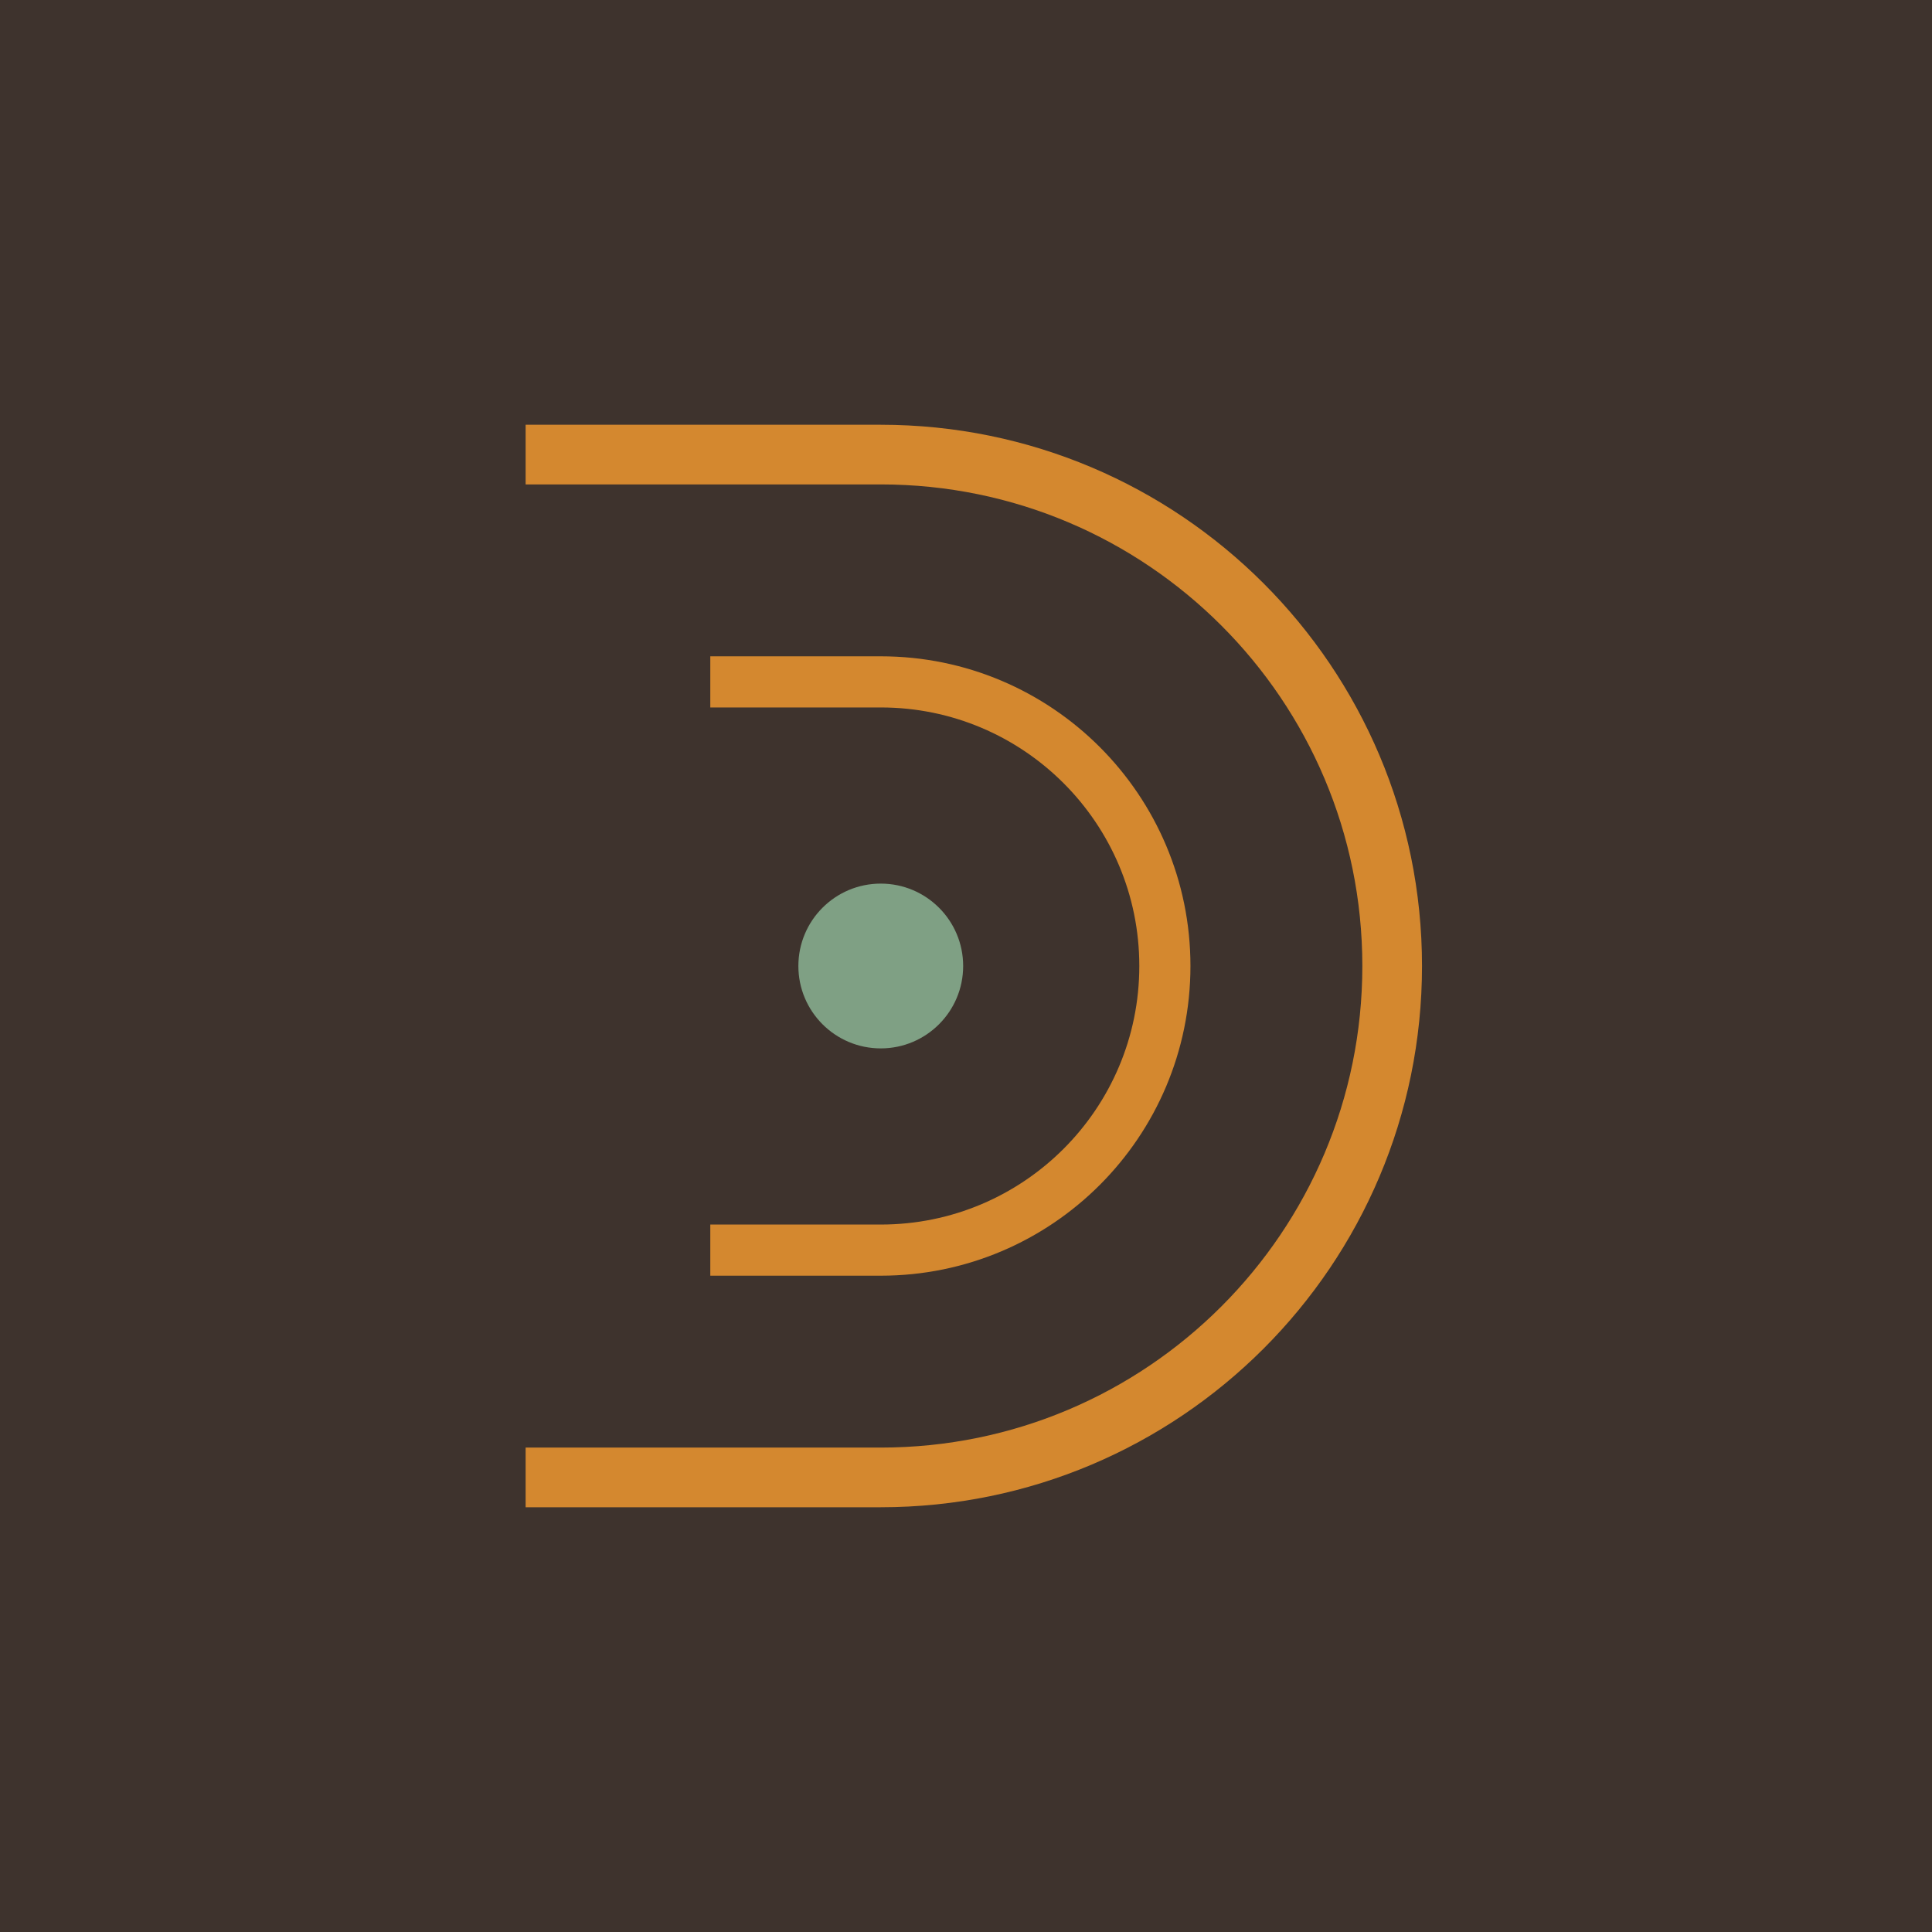
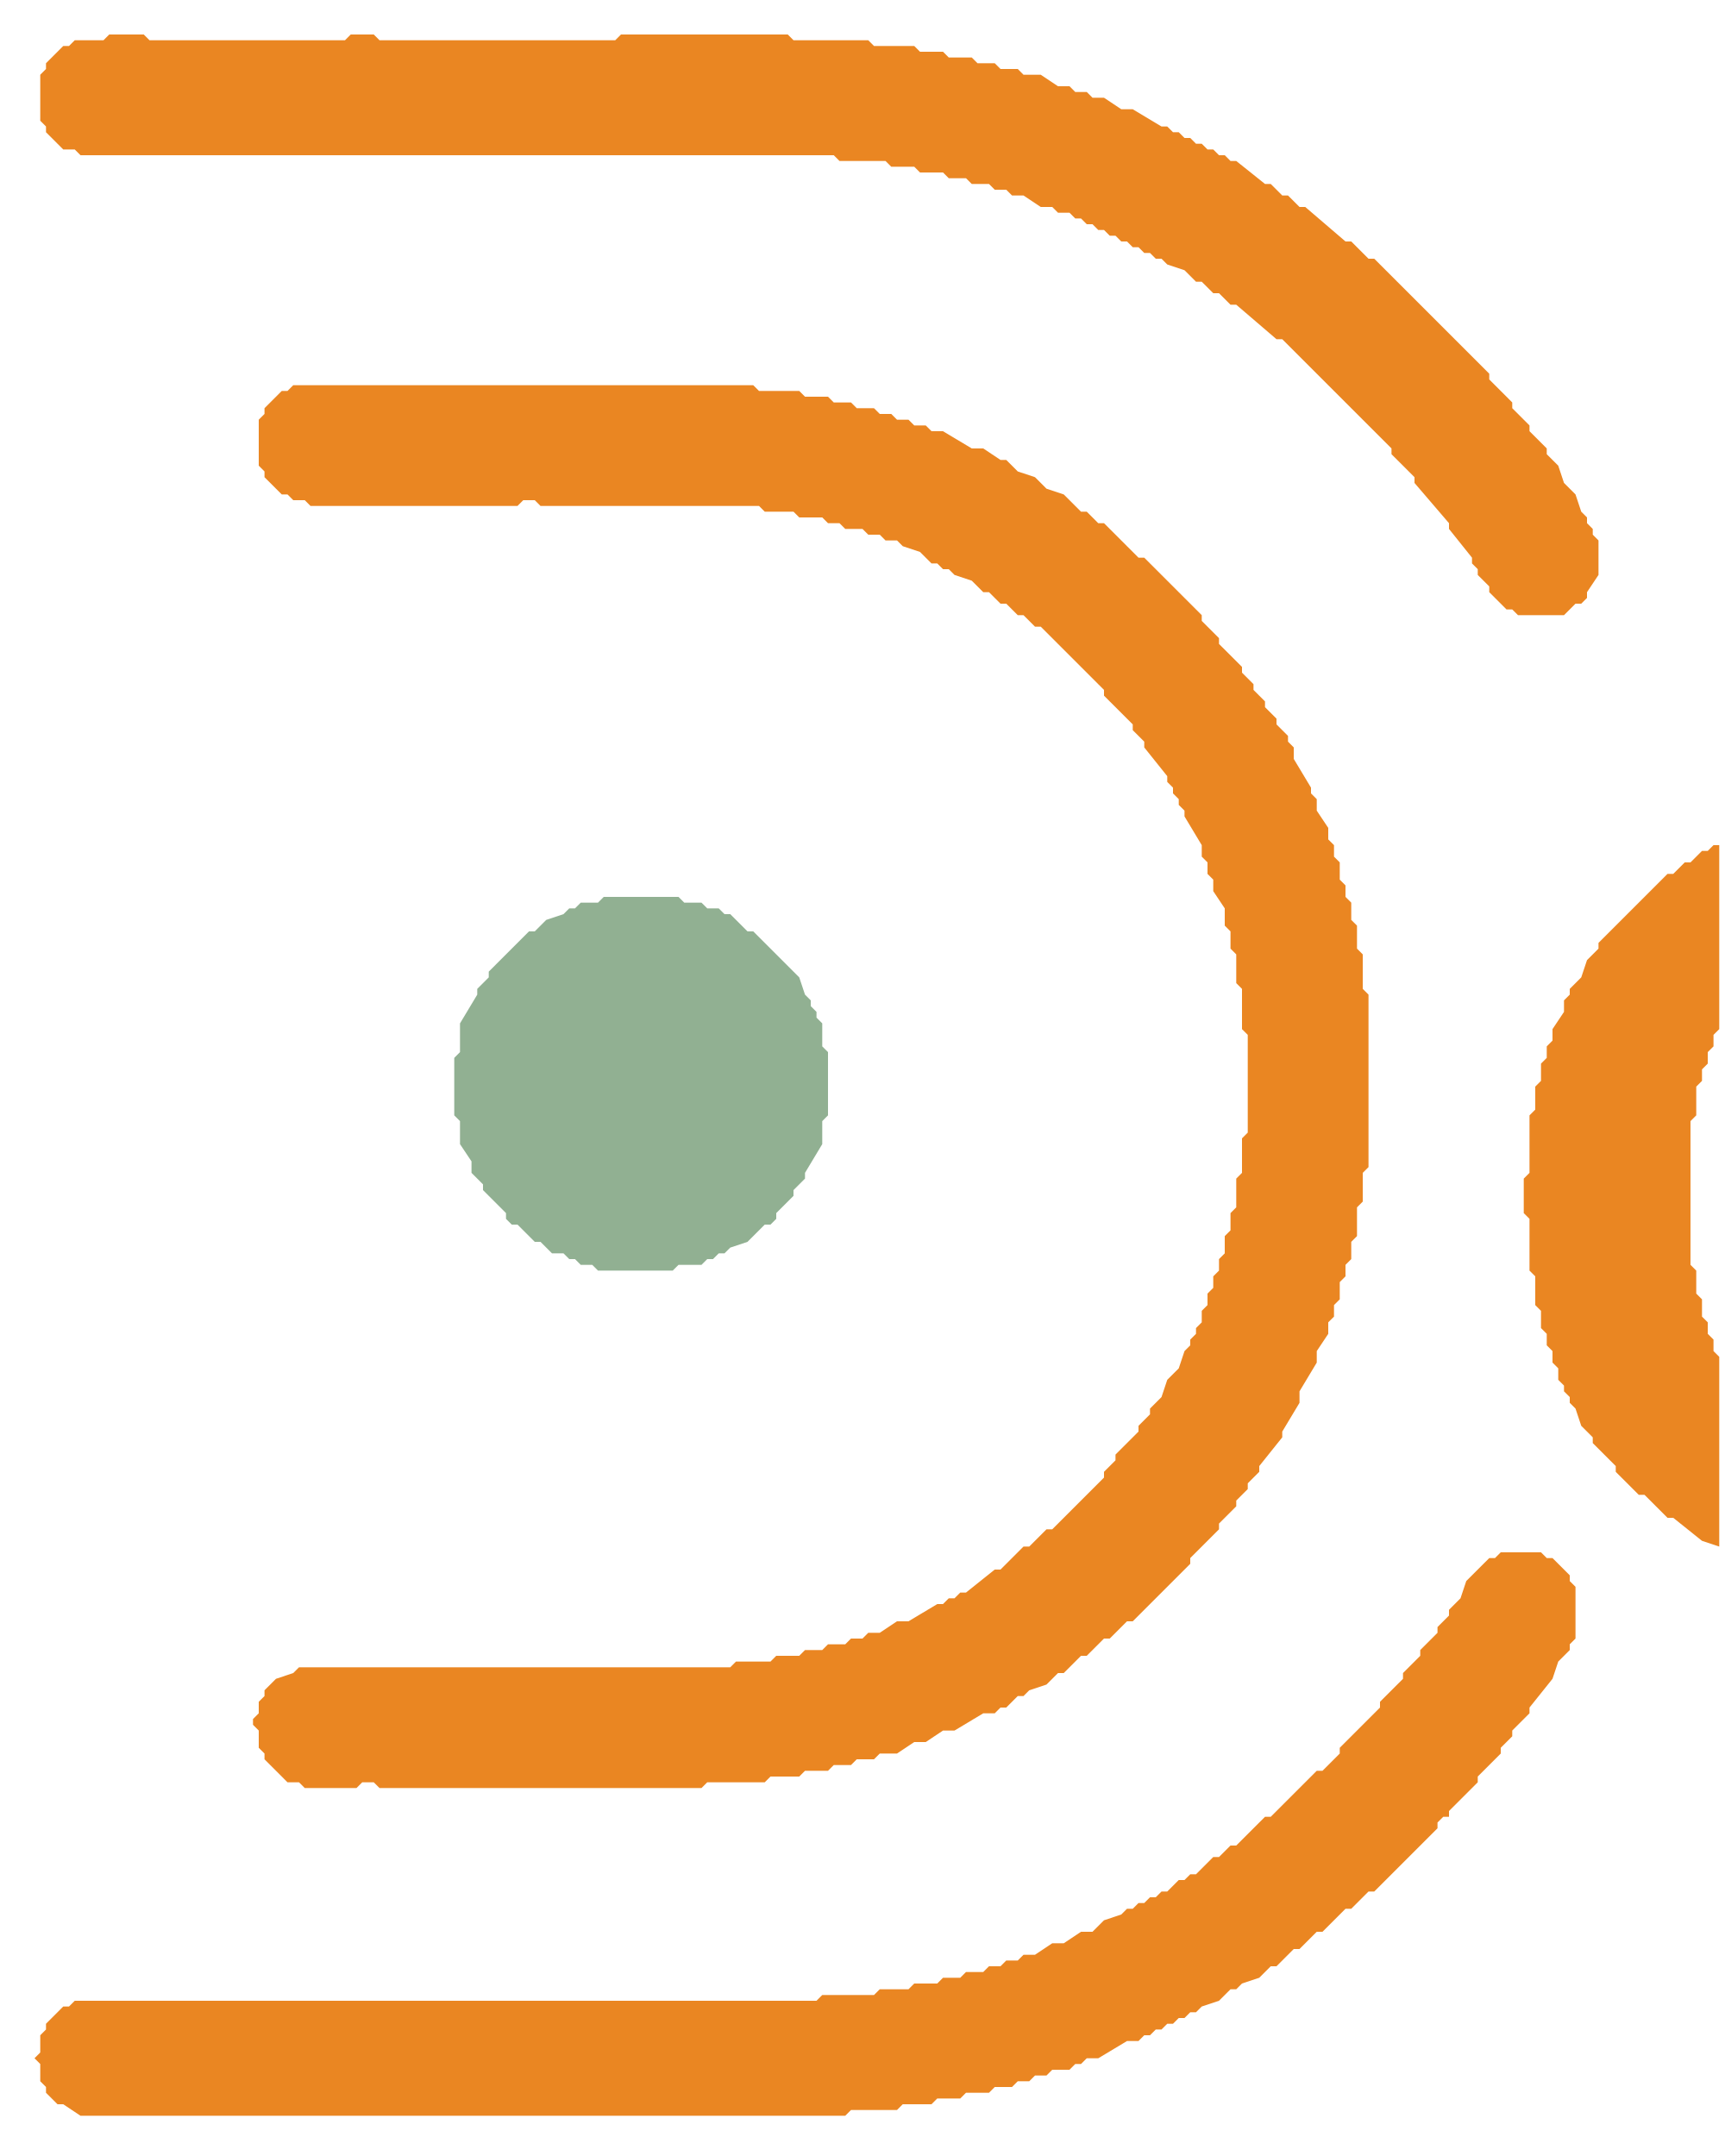
- <svg xmlns="http://www.w3.org/2000/svg" viewBox="10 3 68 68" width="68" height="68" role="img" aria-label="Dossiês">
-   <rect x="10" y="3" width="68" height="68" fill="#3E332D" />
-   <g fill="none">
-     <path d="M28.5 19 H41 A18 18 0 0 1 41 55 H28.5" stroke="#D4882F" stroke-width="2.1" />
-     <path d="M35 27 H41 A10 10 0 0 1 41 47 H35" stroke="#D4882F" stroke-width="1.8" />
-     <circle cx="41" cy="37" r="2.9" fill="#7FA084" />
+ <svg xmlns="http://www.w3.org/2000/svg" viewBox="0 0 300 375" width="300" height="375">
+   <g fill-rule="evenodd" clip-rule="evenodd">
+     <path d="M 274 276 L 273 275 L 273 274 L 270 271 L 269 271 L 268 270 L 261 270 L 260 271 L 259 271 L 255 275 L 254 278 L 252 280 L 252 281 L 250 283 L 250 284 L 247 287 L 247 288 L 244 291 L 244 292 L 240 296 L 240 297 L 233 304 L 233 305 L 230 308 L 229 308 L 221 316 L 220 316 L 215 321 L 214 321 L 212 323 L 211 323 L 208 326 L 207 326 L 206 327 L 205 327 L 203 329 L 202 329 L 201 330 L 200 330 L 199 331 L 198 331 L 197 332 L 196 332 L 195 333 L 192 334 L 190 336 L 188 336 L 185 338 L 183 338 L 180 340 L 178 340 L 177 341 L 175 341 L 174 342 L 172 342 L 171 343 L 168 343 L 167 344 L 164 344 L 163 345 L 159 345 L 158 346 L 153 346 L 152 347 L 143 347 L 142 348 L 13 348 L 12 349 L 11 349 L 8 352 L 8 353 L 7 354 L 7 357 L 6 358 L 7 359 L 7 362 L 8 363 L 8 364 L 10 366 L 11 366 L 14 368 L 147 368 L 148 367 L 156 367 L 157 366 L 162 366 L 163 365 L 167 365 L 168 364 L 172 364 L 173 363 L 176 363 L 177 362 L 179 362 L 180 361 L 182 361 L 183 360 L 186 360 L 187 359 L 188 359 L 189 358 L 191 358 L 196 355 L 198 355 L 199 354 L 200 354 L 201 353 L 202 353 L 203 352 L 204 352 L 205 351 L 206 351 L 207 350 L 208 350 L 209 349 L 212 348 L 214 346 L 215 346 L 216 345 L 219 344 L 221 342 L 222 342 L 225 339 L 226 339 L 229 336 L 230 336 L 234 332 L 235 332 L 238 329 L 239 329 L 250 318 L 250 317 L 251 316 L 252 316 L 252 315 L 257 310 L 257 309 L 261 305 L 261 304 L 263 302 L 263 301 L 266 298 L 266 297 L 270 292 L 271 289 L 273 287 L 273 286 L 274 285 Z M 298 147 L 297 148 L 296 148 L 294 150 L 293 150 L 291 152 L 290 152 L 278 164 L 278 165 L 276 167 L 275 170 L 273 172 L 273 173 L 272 174 L 272 176 L 270 179 L 270 181 L 269 182 L 269 184 L 268 185 L 268 188 L 267 189 L 267 193 L 266 194 L 266 204 L 265 205 L 265 211 L 266 212 L 266 221 L 267 222 L 267 227 L 268 228 L 268 231 L 269 232 L 269 234 L 270 235 L 270 237 L 271 238 L 271 240 L 272 241 L 272 242 L 273 243 L 273 244 L 274 245 L 275 248 L 277 250 L 277 251 L 281 255 L 281 256 L 285 260 L 286 260 L 290 264 L 291 264 L 296 268 L 299 269 L 299 236 L 298 235 L 298 233 L 297 232 L 297 230 L 296 229 L 296 226 L 295 225 L 295 221 L 294 220 L 294 195 L 295 194 L 295 189 L 296 188 L 296 186 L 297 185 L 297 183 L 298 182 L 298 180 L 299 179 L 299 147 Z M 49 68 L 46 71 L 46 72 L 45 73 L 45 81 L 46 82 L 46 83 L 49 86 L 50 86 L 51 87 L 53 87 L 54 88 L 90 88 L 91 87 L 93 87 L 94 88 L 132 88 L 133 89 L 138 89 L 139 90 L 143 90 L 144 91 L 146 91 L 147 92 L 150 92 L 151 93 L 153 93 L 154 94 L 156 94 L 157 95 L 160 96 L 162 98 L 163 98 L 164 99 L 165 99 L 166 100 L 169 101 L 171 103 L 172 103 L 174 105 L 175 105 L 177 107 L 178 107 L 180 109 L 181 109 L 192 120 L 192 121 L 197 126 L 197 127 L 199 129 L 199 130 L 203 135 L 203 136 L 204 137 L 204 138 L 205 139 L 205 140 L 206 141 L 206 142 L 209 147 L 209 149 L 210 150 L 210 152 L 211 153 L 211 155 L 213 158 L 213 161 L 214 162 L 214 165 L 215 166 L 215 171 L 216 172 L 216 179 L 217 180 L 217 197 L 216 198 L 216 204 L 215 205 L 215 210 L 214 211 L 214 214 L 213 215 L 213 218 L 212 219 L 212 221 L 211 222 L 211 224 L 210 225 L 210 227 L 209 228 L 209 230 L 208 231 L 208 232 L 207 233 L 207 234 L 206 235 L 205 238 L 203 240 L 202 243 L 200 245 L 200 246 L 198 248 L 198 249 L 194 253 L 194 254 L 192 256 L 192 257 L 183 266 L 182 266 L 179 269 L 178 269 L 174 273 L 173 273 L 168 277 L 167 277 L 166 278 L 165 278 L 164 279 L 163 279 L 158 282 L 156 282 L 153 284 L 151 284 L 150 285 L 148 285 L 147 286 L 144 286 L 143 287 L 140 287 L 139 288 L 135 288 L 134 289 L 128 289 L 127 290 L 52 290 L 51 291 L 48 292 L 46 294 L 46 295 L 45 296 L 45 298 L 44 299 L 44 300 L 45 301 L 45 304 L 46 305 L 46 306 L 50 310 L 52 310 L 53 311 L 62 311 L 63 310 L 65 310 L 66 311 L 122 311 L 123 310 L 133 310 L 134 309 L 139 309 L 140 308 L 144 308 L 145 307 L 148 307 L 149 306 L 152 306 L 153 305 L 156 305 L 159 303 L 161 303 L 164 301 L 166 301 L 171 298 L 173 298 L 174 297 L 175 297 L 177 295 L 178 295 L 179 294 L 182 293 L 184 291 L 185 291 L 188 288 L 189 288 L 192 285 L 193 285 L 196 282 L 197 282 L 207 272 L 207 271 L 212 266 L 212 265 L 215 262 L 215 261 L 217 259 L 217 258 L 219 256 L 219 255 L 223 250 L 223 249 L 226 244 L 226 242 L 229 237 L 229 235 L 231 232 L 231 230 L 232 229 L 232 227 L 233 226 L 233 223 L 234 222 L 234 220 L 235 219 L 235 216 L 236 215 L 236 210 L 237 209 L 237 204 L 238 203 L 238 173 L 237 172 L 237 166 L 236 165 L 236 161 L 235 160 L 235 157 L 234 156 L 234 154 L 233 153 L 233 150 L 232 149 L 232 147 L 231 146 L 231 144 L 229 141 L 229 139 L 228 138 L 228 137 L 225 132 L 225 130 L 224 129 L 224 128 L 222 126 L 222 125 L 220 123 L 220 122 L 218 120 L 218 119 L 216 117 L 216 116 L 212 112 L 212 111 L 209 108 L 209 107 L 199 97 L 198 97 L 192 91 L 191 91 L 189 89 L 188 89 L 185 86 L 182 85 L 180 83 L 177 82 L 175 80 L 174 80 L 171 78 L 169 78 L 164 75 L 162 75 L 161 74 L 159 74 L 158 73 L 156 73 L 155 72 L 153 72 L 152 71 L 149 71 L 148 70 L 145 70 L 144 69 L 140 69 L 139 68 L 132 68 L 131 67 L 51 67 L 50 68 Z M 7 13 L 7 21 L 8 22 L 8 23 L 11 26 L 13 26 L 14 27 L 145 27 L 146 28 L 154 28 L 155 29 L 159 29 L 160 30 L 164 30 L 165 31 L 168 31 L 169 32 L 172 32 L 173 33 L 175 33 L 176 34 L 178 34 L 181 36 L 183 36 L 184 37 L 186 37 L 187 38 L 188 38 L 189 39 L 190 39 L 191 40 L 192 40 L 193 41 L 194 41 L 195 42 L 196 42 L 197 43 L 198 43 L 199 44 L 200 44 L 201 45 L 202 45 L 203 46 L 206 47 L 208 49 L 209 49 L 211 51 L 212 51 L 214 53 L 215 53 L 222 59 L 223 59 L 242 78 L 242 79 L 246 83 L 246 84 L 252 91 L 252 92 L 256 97 L 256 98 L 257 99 L 257 100 L 259 102 L 259 103 L 262 106 L 263 106 L 264 107 L 272 107 L 274 105 L 275 105 L 276 104 L 276 103 L 278 100 L 278 94 L 277 93 L 277 92 L 276 91 L 276 90 L 275 89 L 274 86 L 272 84 L 271 81 L 269 79 L 269 78 L 266 75 L 266 74 L 263 71 L 263 70 L 259 66 L 259 65 L 239 45 L 238 45 L 235 42 L 234 42 L 227 36 L 226 36 L 224 34 L 223 34 L 221 32 L 220 32 L 215 28 L 214 28 L 213 27 L 212 27 L 211 26 L 210 26 L 209 25 L 208 25 L 207 24 L 206 24 L 205 23 L 204 23 L 203 22 L 202 22 L 197 19 L 195 19 L 192 17 L 190 17 L 189 16 L 187 16 L 186 15 L 184 15 L 181 13 L 178 13 L 177 12 L 174 12 L 173 11 L 170 11 L 169 10 L 165 10 L 164 9 L 160 9 L 159 8 L 152 8 L 151 7 L 138 7 L 137 6 L 108 6 L 107 7 L 66 7 L 65 6 L 61 6 L 60 7 L 26 7 L 25 6 L 19 6 L 18 7 L 13 7 L 12 8 L 11 8 L 8 11 L 8 12 Z" fill="#EA8622" />
+     <path d="M 101 157 L 100 158 L 99 158 L 98 159 L 95 160 L 93 162 L 92 162 L 85 169 L 85 170 L 83 172 L 83 173 L 80 178 L 80 183 L 79 184 L 79 194 L 80 195 L 80 199 L 82 202 L 82 204 L 84 206 L 84 207 L 88 211 L 88 212 L 89 213 L 90 213 L 93 216 L 94 216 L 96 218 L 98 218 L 99 219 L 100 219 L 101 220 L 103 220 L 104 221 L 117 221 L 118 220 L 122 220 L 123 219 L 124 219 L 125 218 L 126 218 L 127 217 L 130 216 L 133 213 L 134 213 L 135 212 L 135 211 L 138 208 L 138 207 L 140 205 L 140 204 L 143 199 L 143 195 L 144 194 L 144 183 L 143 182 L 143 178 L 142 177 L 142 176 L 141 175 L 141 174 L 140 173 L 139 170 L 131 162 L 130 162 L 127 159 L 126 159 L 125 158 L 123 158 L 122 157 L 119 157 L 118 156 L 105 156 L 104 157 Z" fill="#91B092" />
  </g>
</svg>
